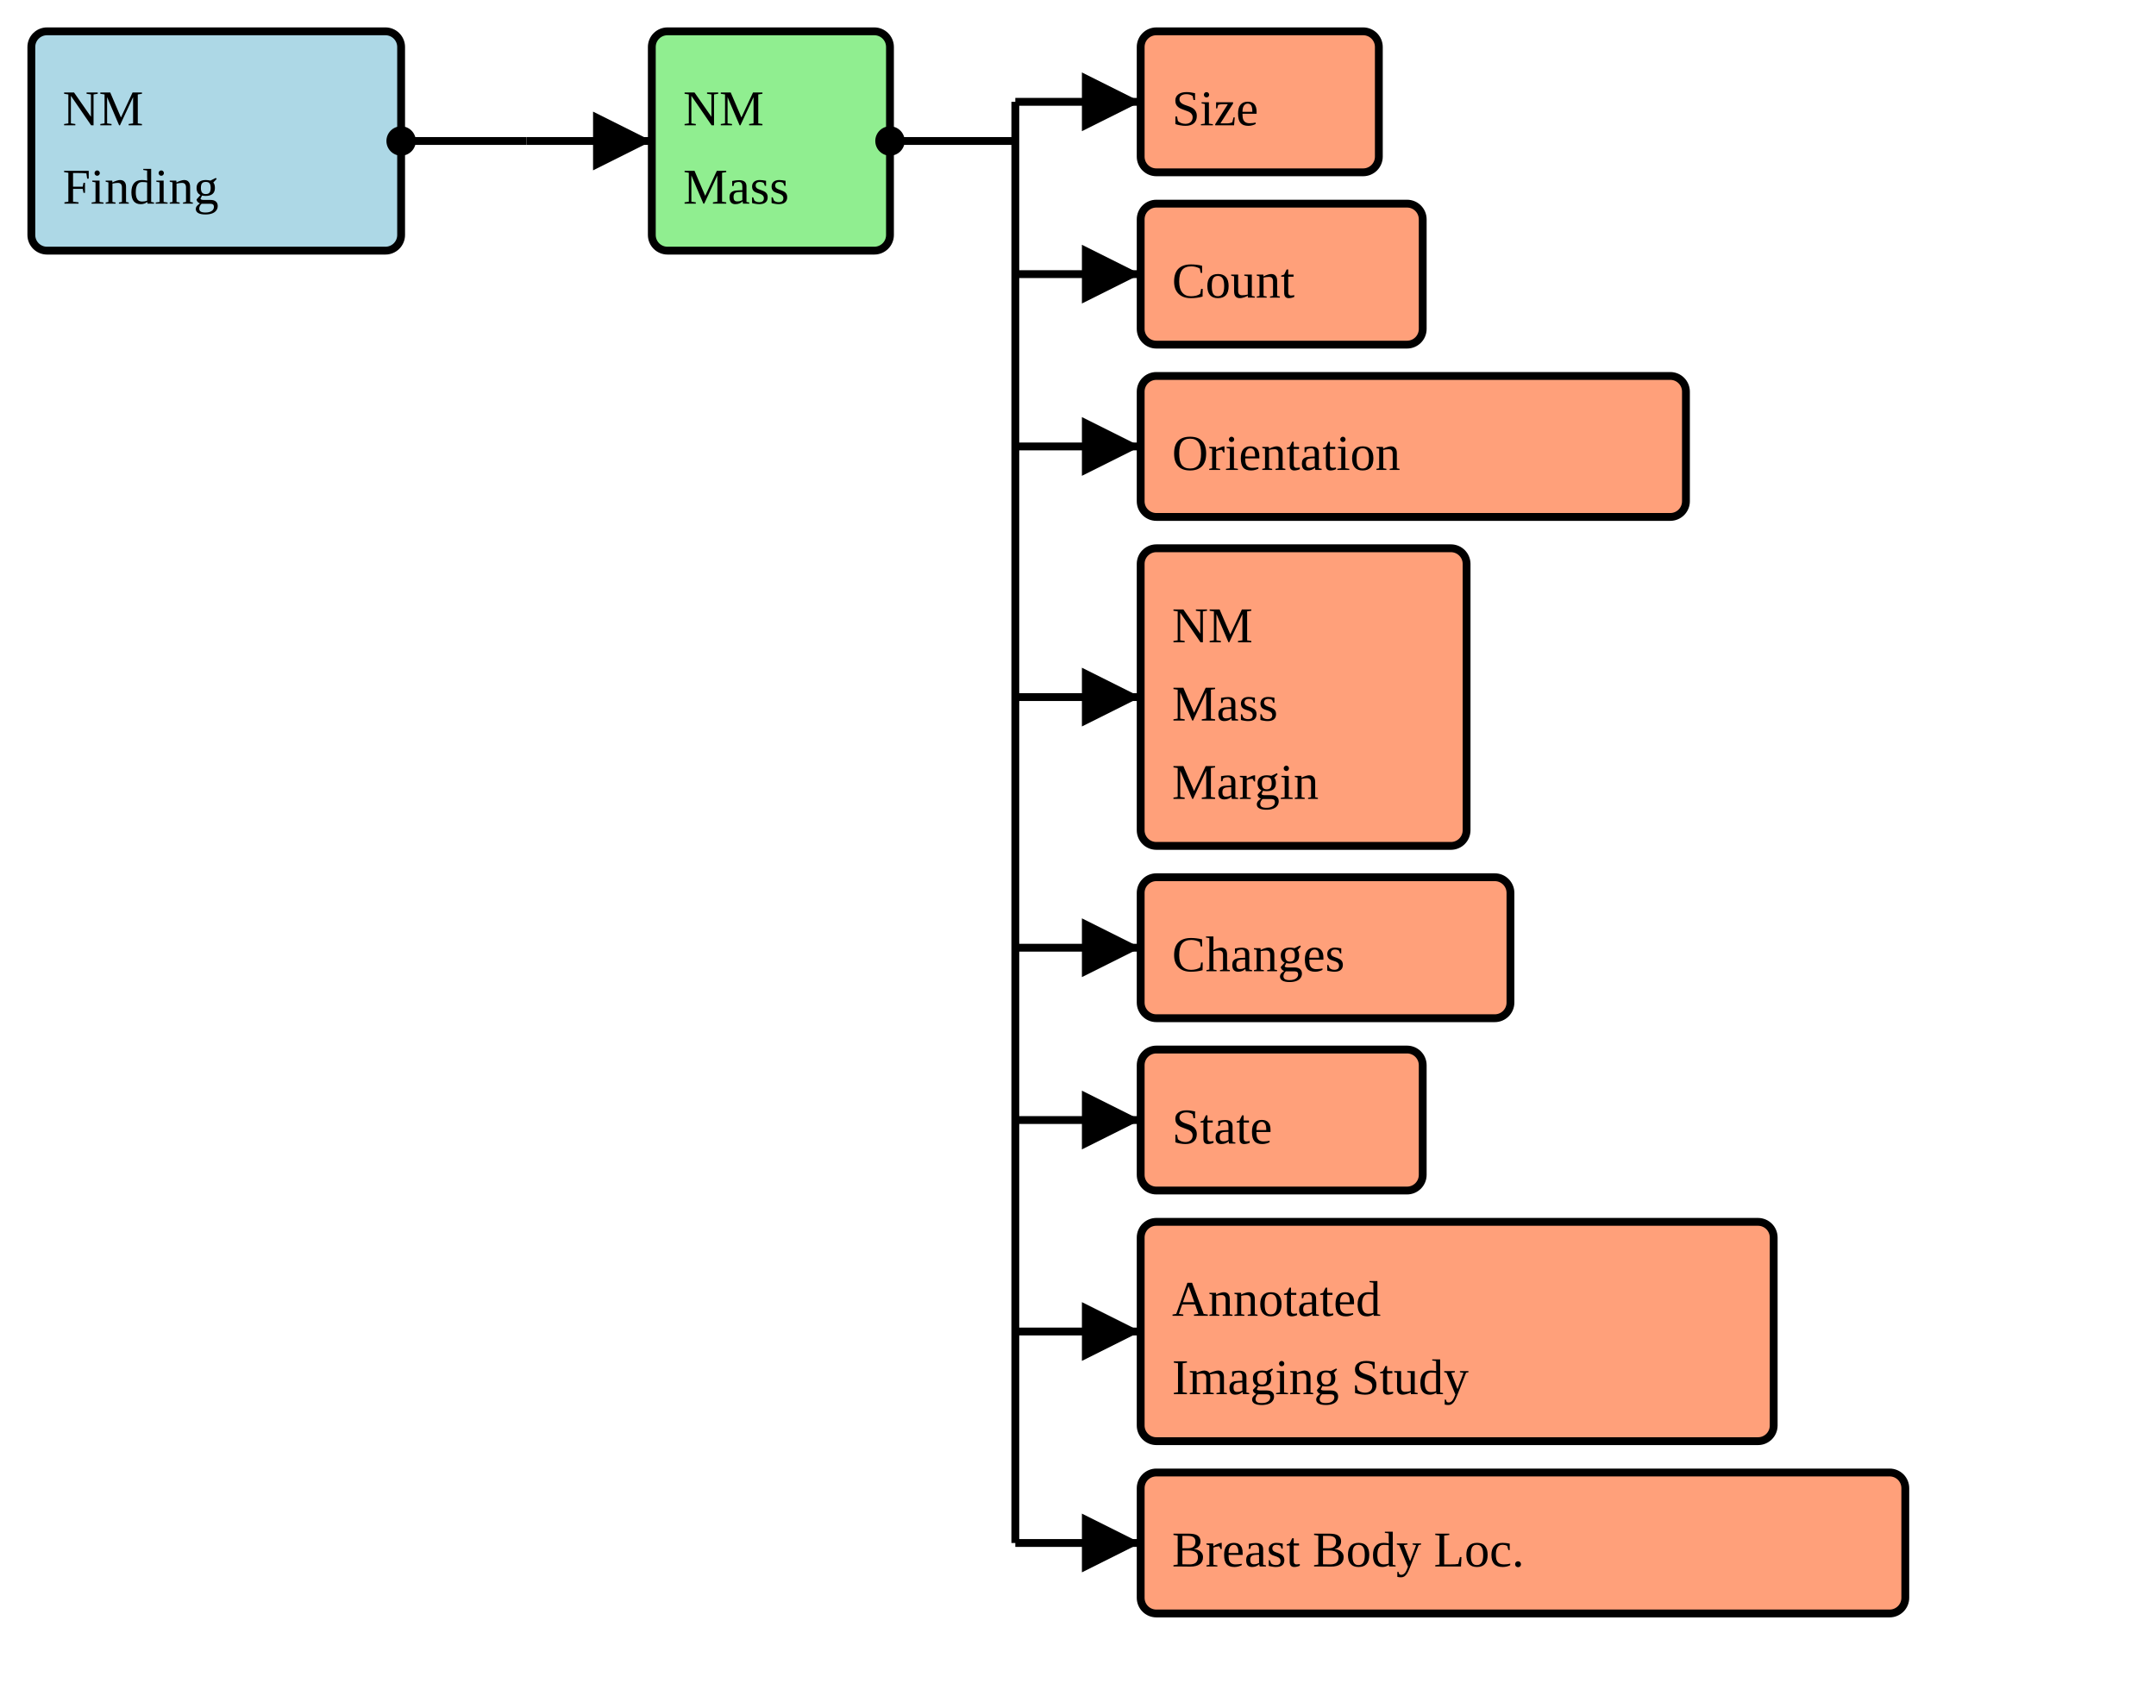
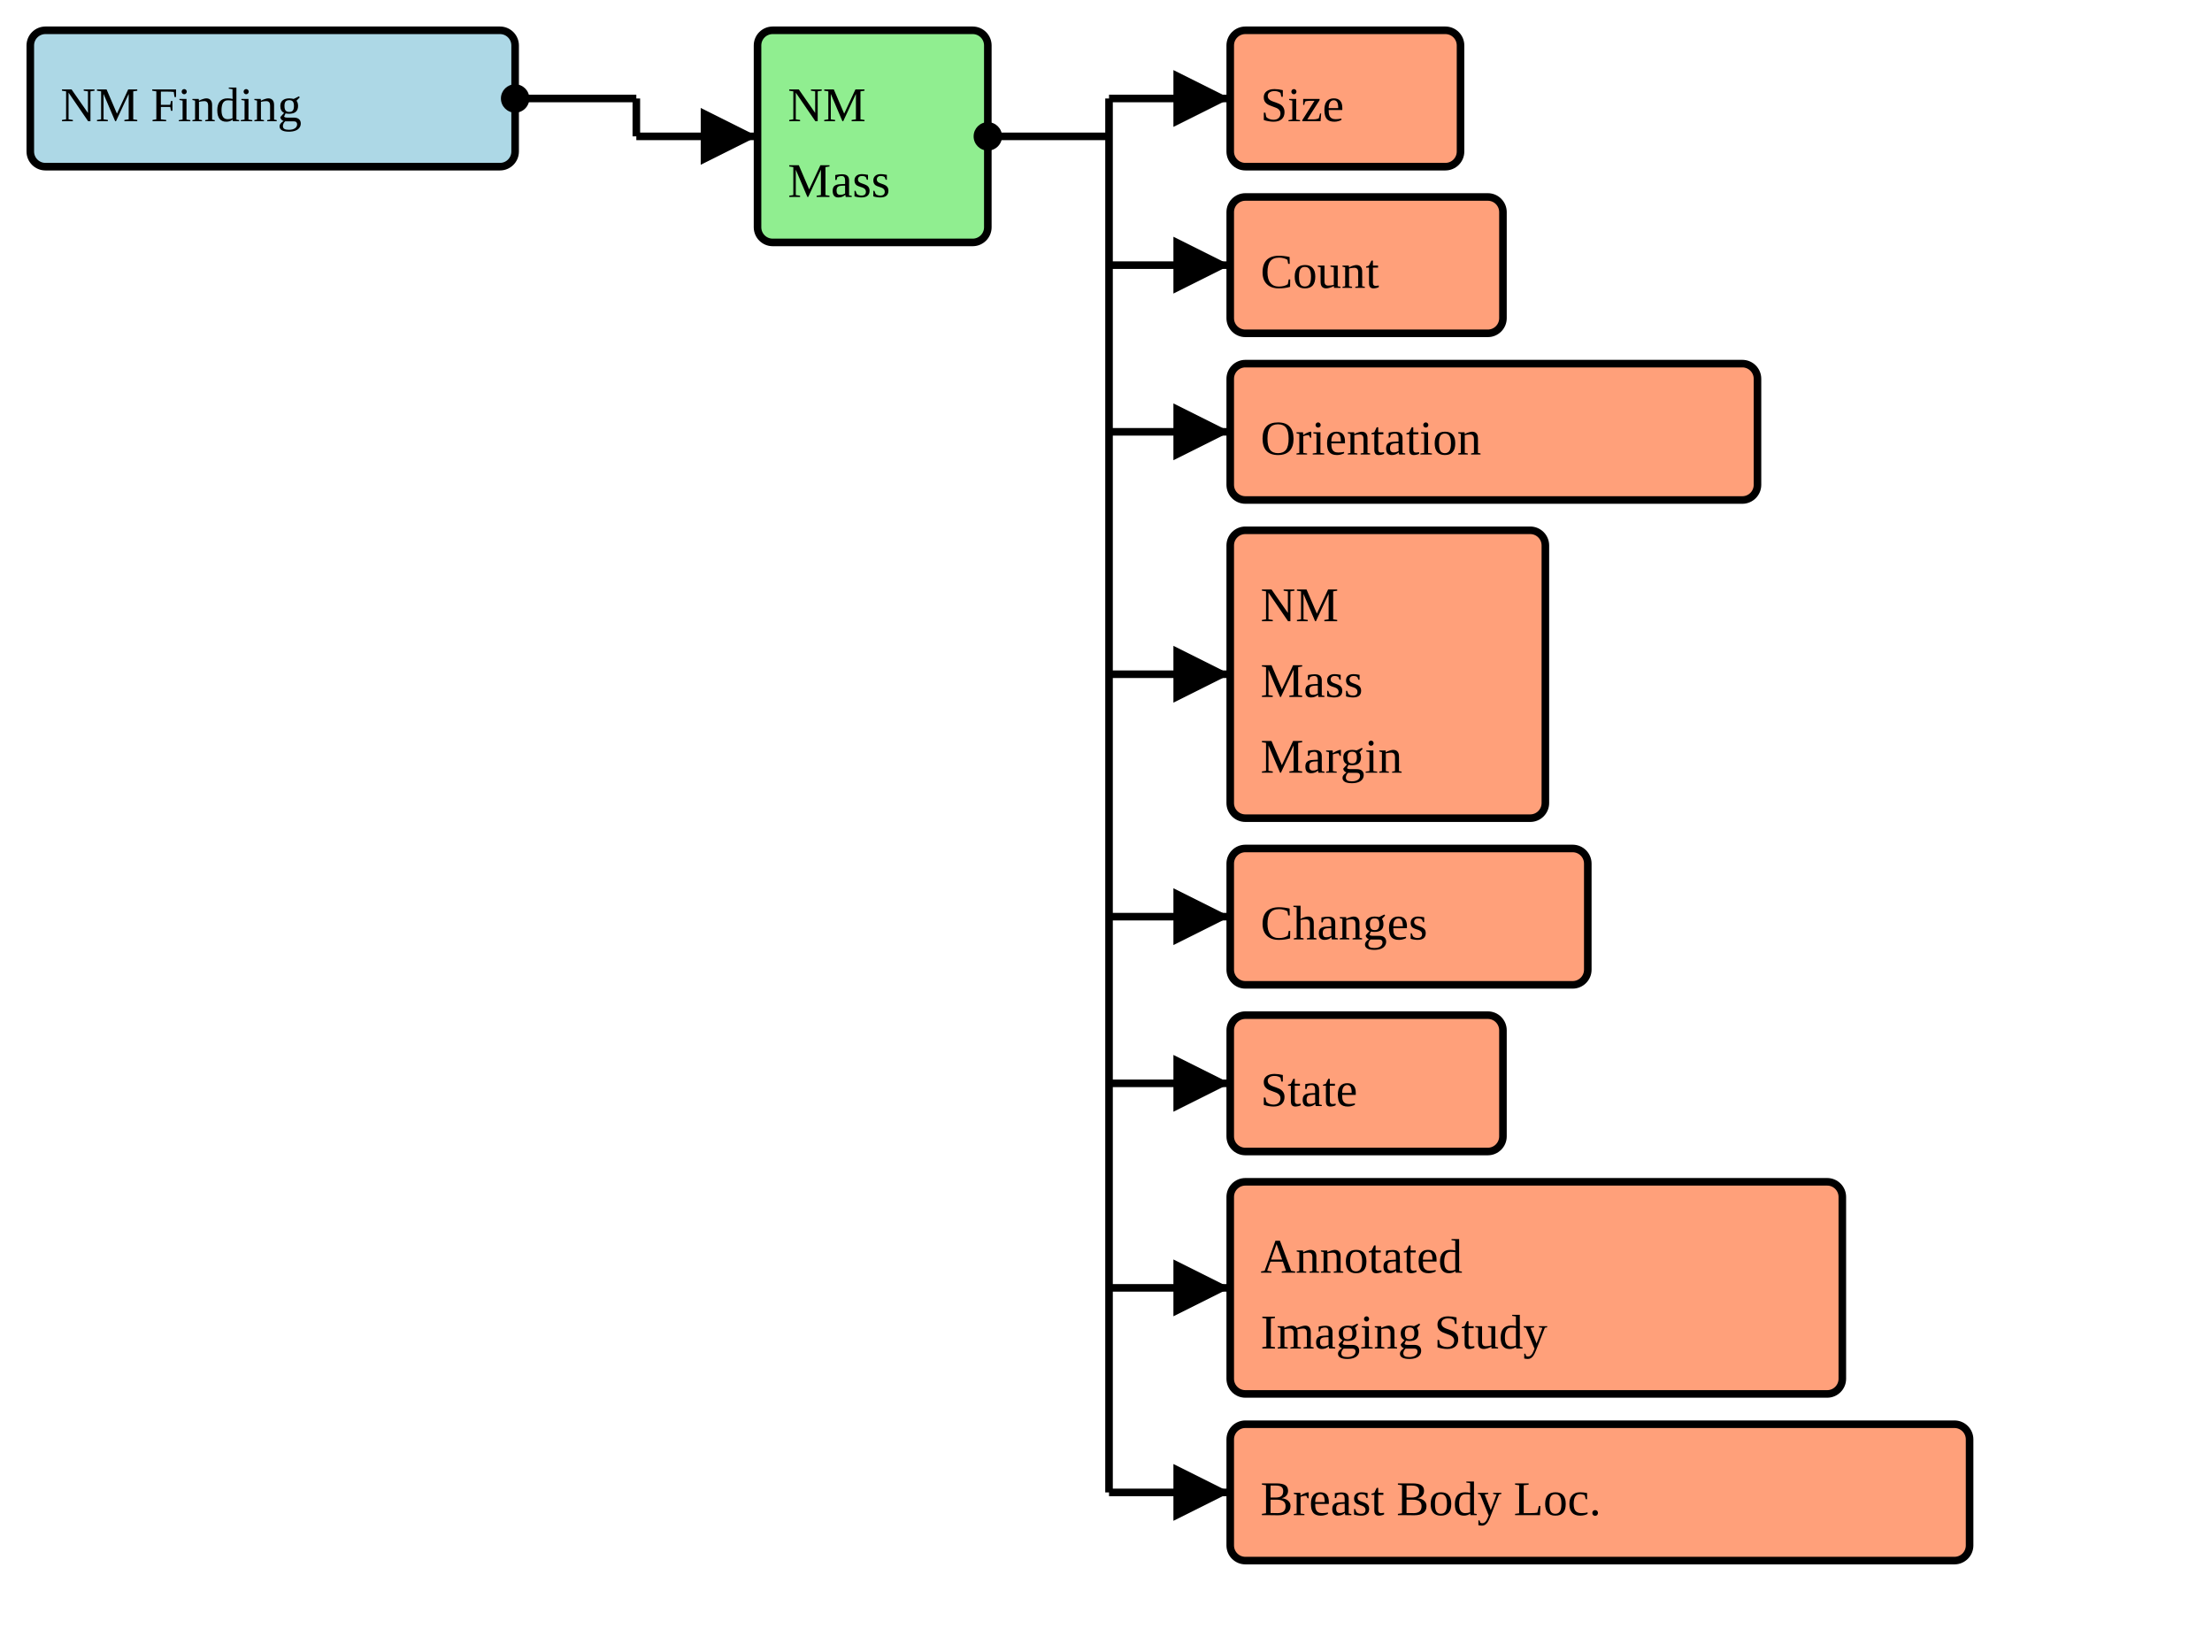
- <svg xmlns="http://www.w3.org/2000/svg" version="1.1" width="516" height="408.75">
+ <svg xmlns="http://www.w3.org/2000/svg" version="1.1" width="547.5" height="408.75">
  <defs>
    <marker id="arrowStart" markerWidth="3.75" markerHeight="3.75" markerUnits="px" refX="1.875" refY="1.875">
      <circle fill="Black" stroke-width="0" cx="1.875" cy="1.875" r="1.875" />
    </marker>
    <marker id="arrowEnd" markerWidth="7.5" markerHeight="7.5" markerUnits="px" refX="7.5" refY="3.75">
      <polygon fill="Black" stroke-width="0" points="0 0 7.5 3.75 0 7.5" />
    </marker>
  </defs>
  <g>
    <g>
-       <rect fill="LightBlue" stroke="Black" stroke-width="1.875" x="7.5" y="7.5" width="88.5" height="52.5" rx="3.75" ry="3.75" />
+       <rect fill="LightBlue" stroke="Black" stroke-width="1.875" x="7.5" y="7.5" width="120" height="33.75" rx="3.75" ry="3.75" />
      <a href="./StructureDefinition-BreastRadNMFinding.html" target="_blank">
-         <text x="15" y="30">NM</text>
-       </a>
-       <a href="./StructureDefinition-BreastRadNMFinding.html" target="_blank">
-         <text x="15" y="48.75">Finding</text>
+         <text x="15" y="30">NM Finding</text>
      </a>
    </g>
-     <line stroke="Black" stroke-width="1.875" marker-end="url(#arrowEnd)" x1="126" y1="33.75" x2="156" y2="33.75" />
-     <line stroke="Black" stroke-width="1.875" marker-start="url(#arrowStart)" x1="96" y1="33.75" x2="126" y2="33.75" />
-     <line stroke="Black" stroke-width="1.875" x1="126" y1="33.75" x2="126" y2="33.75" />
+     <line stroke="Black" stroke-width="1.875" marker-end="url(#arrowEnd)" x1="157.5" y1="33.75" x2="187.5" y2="33.75" />
+     <line stroke="Black" stroke-width="1.875" marker-start="url(#arrowStart)" x1="127.5" y1="24.375" x2="157.5" y2="24.375" />
+     <line stroke="Black" stroke-width="1.875" x1="157.5" y1="24.375" x2="157.5" y2="33.75" />
  </g>
  <g>
    <g>
-       <rect fill="LightGreen" stroke="Black" stroke-width="1.875" x="156" y="7.5" width="57" height="52.5" rx="3.75" ry="3.75" />
-       <text x="163.5" y="30">NM</text>
-       <text x="163.5" y="48.75">Mass</text>
+       <rect fill="LightGreen" stroke="Black" stroke-width="1.875" x="187.5" y="7.5" width="57" height="52.5" rx="3.75" ry="3.75" />
+       <text x="195" y="30">NM</text>
+       <text x="195" y="48.75">Mass</text>
    </g>
-     <line stroke="Black" stroke-width="1.875" marker-end="url(#arrowEnd)" x1="243" y1="24.375" x2="273" y2="24.375" />
-     <line stroke="Black" stroke-width="1.875" marker-end="url(#arrowEnd)" x1="243" y1="65.625" x2="273" y2="65.625" />
-     <line stroke="Black" stroke-width="1.875" marker-end="url(#arrowEnd)" x1="243" y1="106.875" x2="273" y2="106.875" />
-     <line stroke="Black" stroke-width="1.875" marker-end="url(#arrowEnd)" x1="243" y1="166.875" x2="273" y2="166.875" />
-     <line stroke="Black" stroke-width="1.875" marker-end="url(#arrowEnd)" x1="243" y1="226.875" x2="273" y2="226.875" />
-     <line stroke="Black" stroke-width="1.875" marker-end="url(#arrowEnd)" x1="243" y1="268.125" x2="273" y2="268.125" />
-     <line stroke="Black" stroke-width="1.875" marker-end="url(#arrowEnd)" x1="243" y1="318.75" x2="273" y2="318.75" />
-     <line stroke="Black" stroke-width="1.875" marker-end="url(#arrowEnd)" x1="243" y1="369.375" x2="273" y2="369.375" />
-     <line stroke="Black" stroke-width="1.875" marker-start="url(#arrowStart)" x1="213" y1="33.75" x2="243" y2="33.75" />
-     <line stroke="Black" stroke-width="1.875" x1="243" y1="24.375" x2="243" y2="369.375" />
+     <line stroke="Black" stroke-width="1.875" marker-end="url(#arrowEnd)" x1="274.5" y1="24.375" x2="304.5" y2="24.375" />
+     <line stroke="Black" stroke-width="1.875" marker-end="url(#arrowEnd)" x1="274.5" y1="65.625" x2="304.5" y2="65.625" />
+     <line stroke="Black" stroke-width="1.875" marker-end="url(#arrowEnd)" x1="274.5" y1="106.875" x2="304.5" y2="106.875" />
+     <line stroke="Black" stroke-width="1.875" marker-end="url(#arrowEnd)" x1="274.5" y1="166.875" x2="304.5" y2="166.875" />
+     <line stroke="Black" stroke-width="1.875" marker-end="url(#arrowEnd)" x1="274.5" y1="226.875" x2="304.5" y2="226.875" />
+     <line stroke="Black" stroke-width="1.875" marker-end="url(#arrowEnd)" x1="274.5" y1="268.125" x2="304.5" y2="268.125" />
+     <line stroke="Black" stroke-width="1.875" marker-end="url(#arrowEnd)" x1="274.5" y1="318.75" x2="304.5" y2="318.75" />
+     <line stroke="Black" stroke-width="1.875" marker-end="url(#arrowEnd)" x1="274.5" y1="369.375" x2="304.5" y2="369.375" />
+     <line stroke="Black" stroke-width="1.875" marker-start="url(#arrowStart)" x1="244.5" y1="33.75" x2="274.5" y2="33.75" />
+     <line stroke="Black" stroke-width="1.875" x1="274.5" y1="24.375" x2="274.5" y2="369.375" />
  </g>
  <g>
    <g>
-       <rect fill="LightSalmon" stroke="Black" stroke-width="1.875" x="273" y="7.5" width="57" height="33.75" rx="3.75" ry="3.75" />
+       <rect fill="LightSalmon" stroke="Black" stroke-width="1.875" x="304.5" y="7.5" width="57" height="33.75" rx="3.75" ry="3.75" />
      <a href="./StructureDefinition-CommonSize.html" target="_blank">
-         <text x="280.5" y="30">Size</text>
+         <text x="312" y="30">Size</text>
      </a>
    </g>
    <g>
-       <rect fill="LightSalmon" stroke="Black" stroke-width="1.875" x="273" y="48.75" width="67.5" height="33.75" rx="3.75" ry="3.75" />
+       <rect fill="LightSalmon" stroke="Black" stroke-width="1.875" x="304.5" y="48.75" width="67.5" height="33.75" rx="3.75" ry="3.75" />
      <a href="./StructureDefinition-CommonCount.html" target="_blank">
-         <text x="280.5" y="71.25">Count</text>
+         <text x="312" y="71.25">Count</text>
      </a>
    </g>
    <g>
-       <rect fill="LightSalmon" stroke="Black" stroke-width="1.875" x="273" y="90" width="130.5" height="33.75" rx="3.75" ry="3.75" />
+       <rect fill="LightSalmon" stroke="Black" stroke-width="1.875" x="304.5" y="90" width="130.5" height="33.75" rx="3.75" ry="3.75" />
      <a href="./StructureDefinition-CommonOrientation.html" target="_blank">
-         <text x="280.5" y="112.5">Orientation</text>
+         <text x="312" y="112.5">Orientation</text>
      </a>
    </g>
    <g>
-       <rect fill="LightSalmon" stroke="Black" stroke-width="1.875" x="273" y="131.25" width="78" height="71.25" rx="3.75" ry="3.75" />
+       <rect fill="LightSalmon" stroke="Black" stroke-width="1.875" x="304.5" y="131.25" width="78" height="71.25" rx="3.75" ry="3.75" />
      <a href="./StructureDefinition-BreastRadNMMassMargin.html" target="_blank">
-         <text x="280.5" y="153.75">NM</text>
+         <text x="312" y="153.75">NM</text>
      </a>
      <a href="./StructureDefinition-BreastRadNMMassMargin.html" target="_blank">
-         <text x="280.5" y="172.5">Mass</text>
+         <text x="312" y="172.5">Mass</text>
      </a>
      <a href="./StructureDefinition-BreastRadNMMassMargin.html" target="_blank">
-         <text x="280.5" y="191.25">Margin</text>
+         <text x="312" y="191.25">Margin</text>
      </a>
    </g>
    <g>
-       <rect fill="LightSalmon" stroke="Black" stroke-width="1.875" x="273" y="210" width="88.5" height="33.75" rx="3.75" ry="3.75" />
+       <rect fill="LightSalmon" stroke="Black" stroke-width="1.875" x="304.5" y="210" width="88.5" height="33.75" rx="3.75" ry="3.75" />
      <a href="./StructureDefinition-CommonObservedChanges.html" target="_blank">
-         <text x="280.5" y="232.5">Changes</text>
+         <text x="312" y="232.5">Changes</text>
      </a>
    </g>
    <g>
-       <rect fill="LightSalmon" stroke="Black" stroke-width="1.875" x="273" y="251.25" width="67.5" height="33.75" rx="3.75" ry="3.75" />
+       <rect fill="LightSalmon" stroke="Black" stroke-width="1.875" x="304.5" y="251.25" width="67.5" height="33.75" rx="3.75" ry="3.75" />
      <a href="./StructureDefinition-CommonObservedState.html" target="_blank">
-         <text x="280.5" y="273.75">State</text>
+         <text x="312" y="273.75">State</text>
      </a>
    </g>
    <g>
-       <rect fill="LightSalmon" stroke="Black" stroke-width="1.875" x="273" y="292.5" width="151.5" height="52.5" rx="3.75" ry="3.75" />
+       <rect fill="LightSalmon" stroke="Black" stroke-width="1.875" x="304.5" y="292.5" width="151.5" height="52.5" rx="3.75" ry="3.75" />
      <a href="./StructureDefinition-AimAnnotatedImagingStudy.html" target="_blank">
-         <text x="280.5" y="315">Annotated</text>
+         <text x="312" y="315">Annotated</text>
      </a>
      <a href="./StructureDefinition-AimAnnotatedImagingStudy.html" target="_blank">
-         <text x="280.5" y="333.75">Imaging Study</text>
+         <text x="312" y="333.75">Imaging Study</text>
      </a>
    </g>
    <g>
-       <rect fill="LightSalmon" stroke="Black" stroke-width="1.875" x="273" y="352.5" width="183" height="33.75" rx="3.75" ry="3.75" />
+       <rect fill="LightSalmon" stroke="Black" stroke-width="1.875" x="304.5" y="352.5" width="183" height="33.75" rx="3.75" ry="3.75" />
      <a href="./StructureDefinition-BreastBodyLocationExtension.html" target="_blank">
-         <text x="280.5" y="375">Breast Body Loc.</text>
+         <text x="312" y="375">Breast Body Loc.</text>
      </a>
    </g>
  </g>
</svg>
